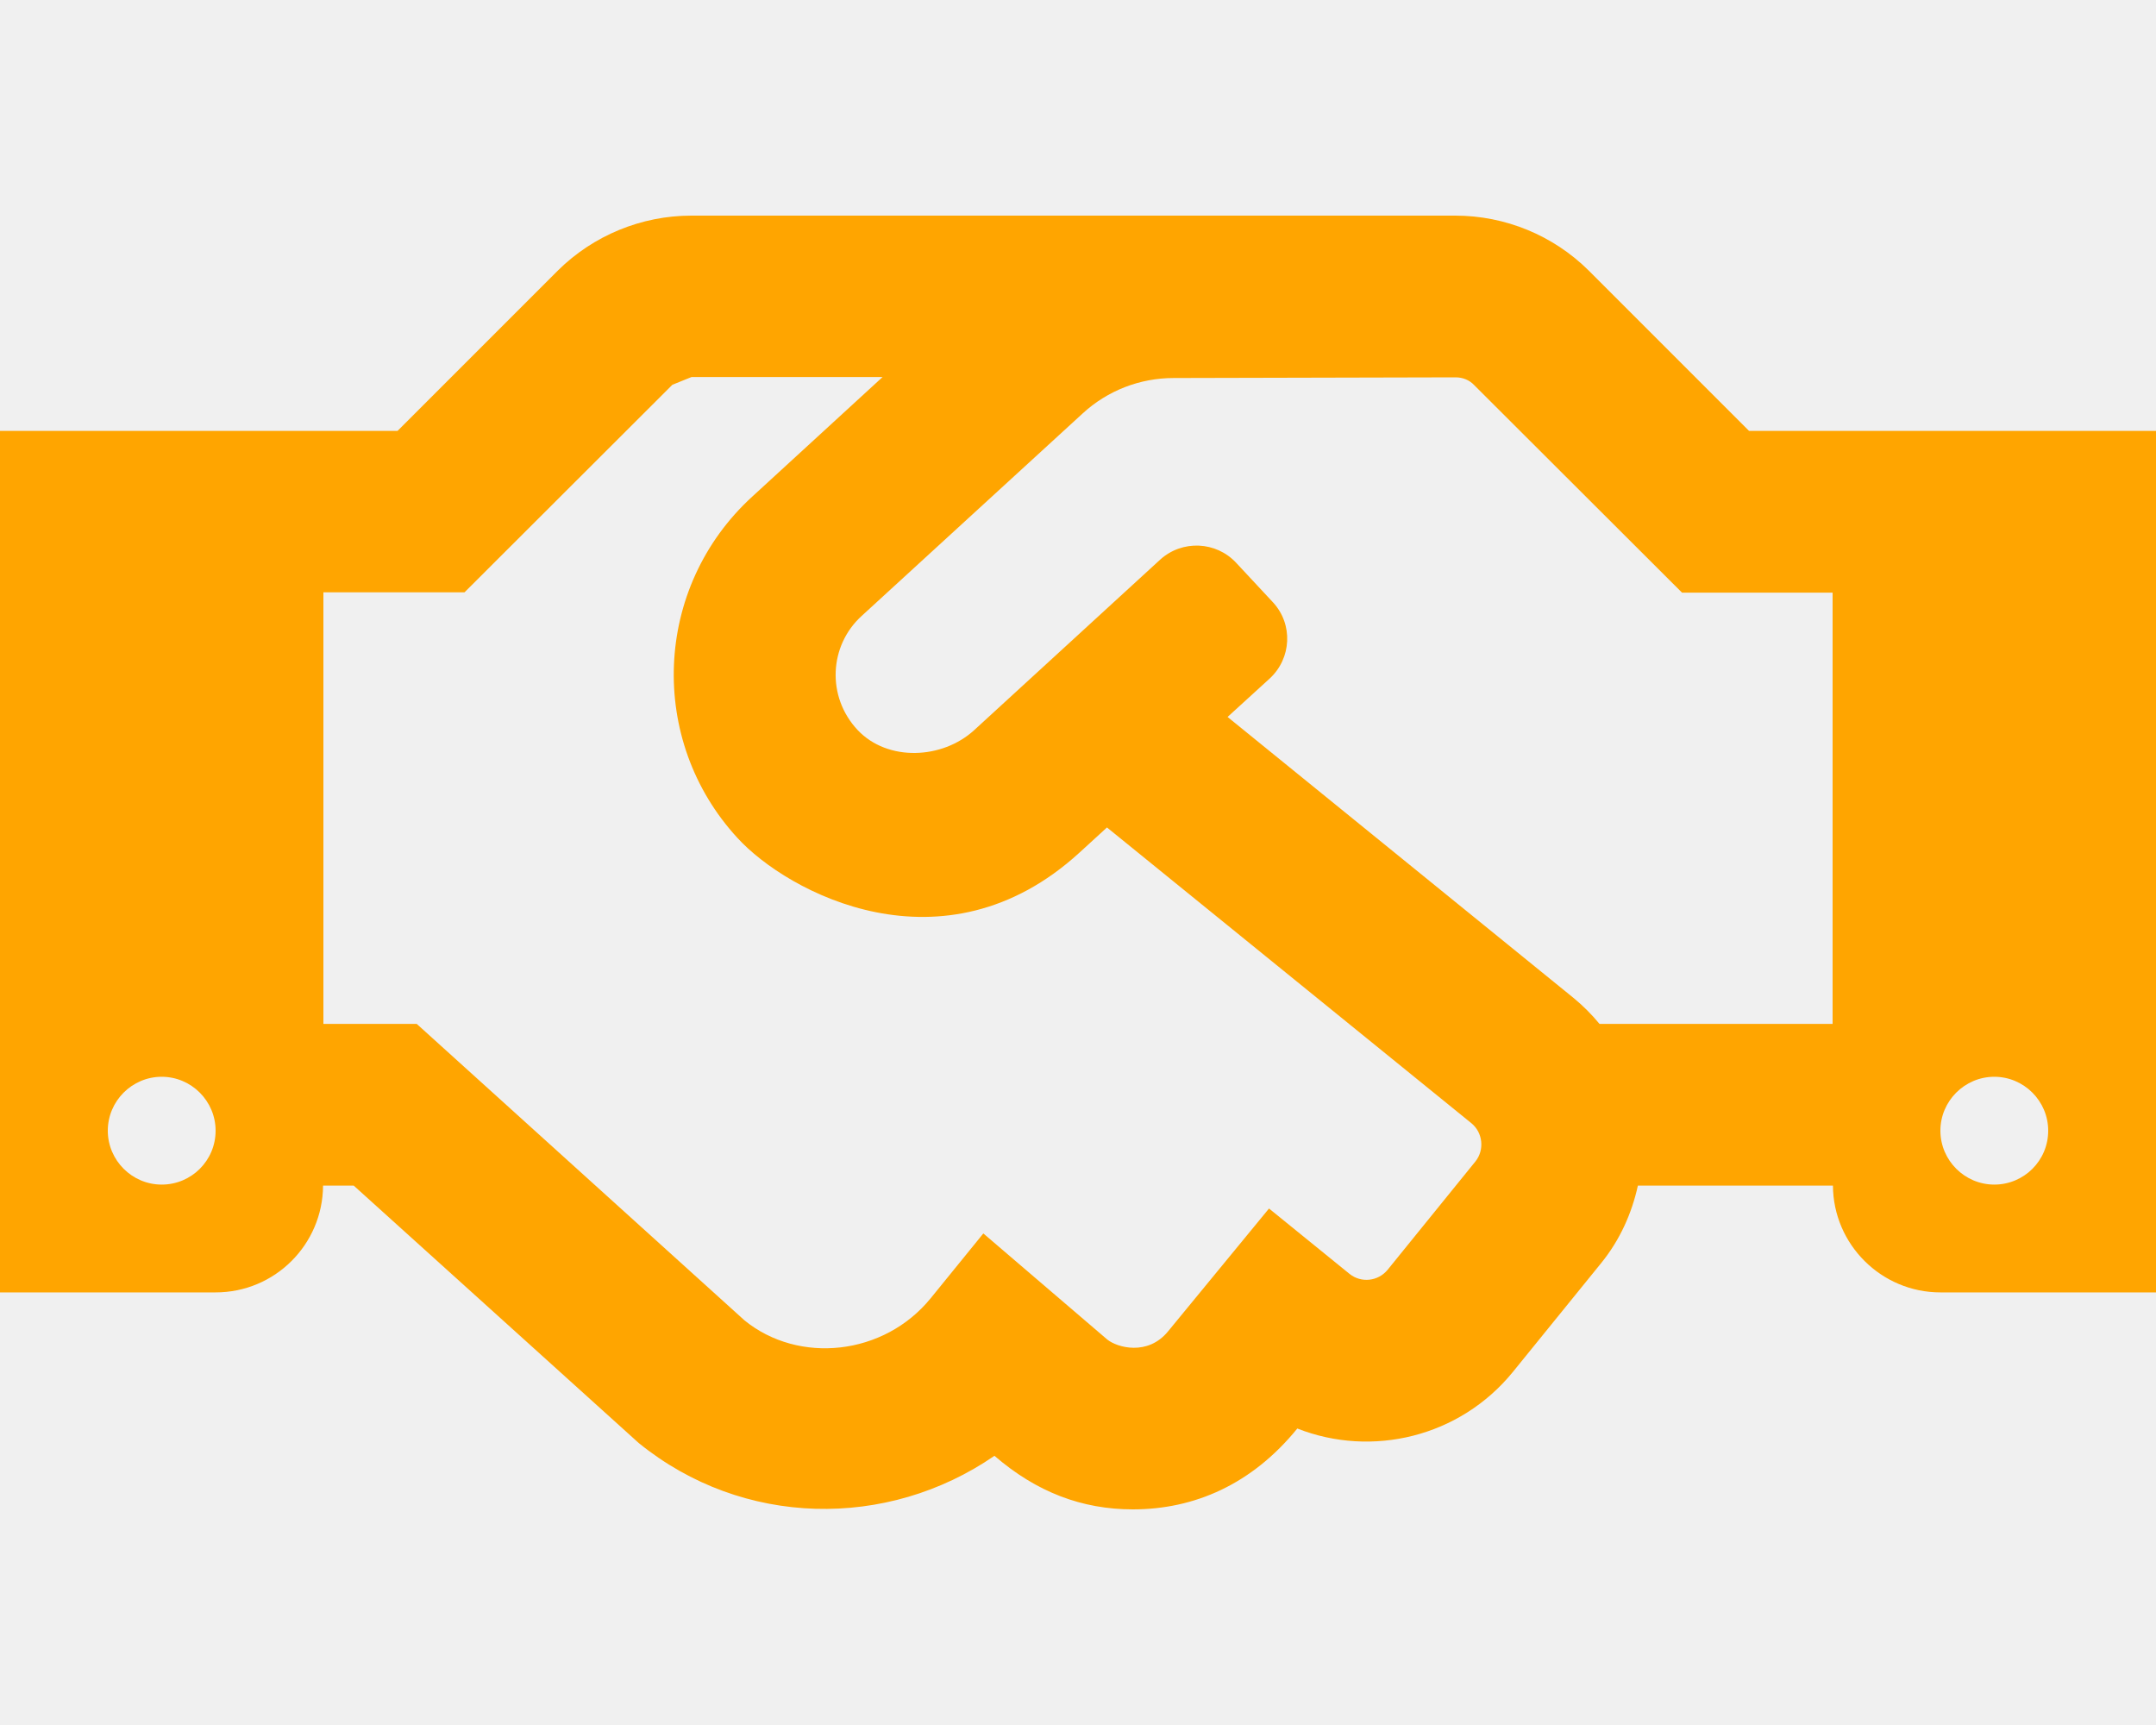
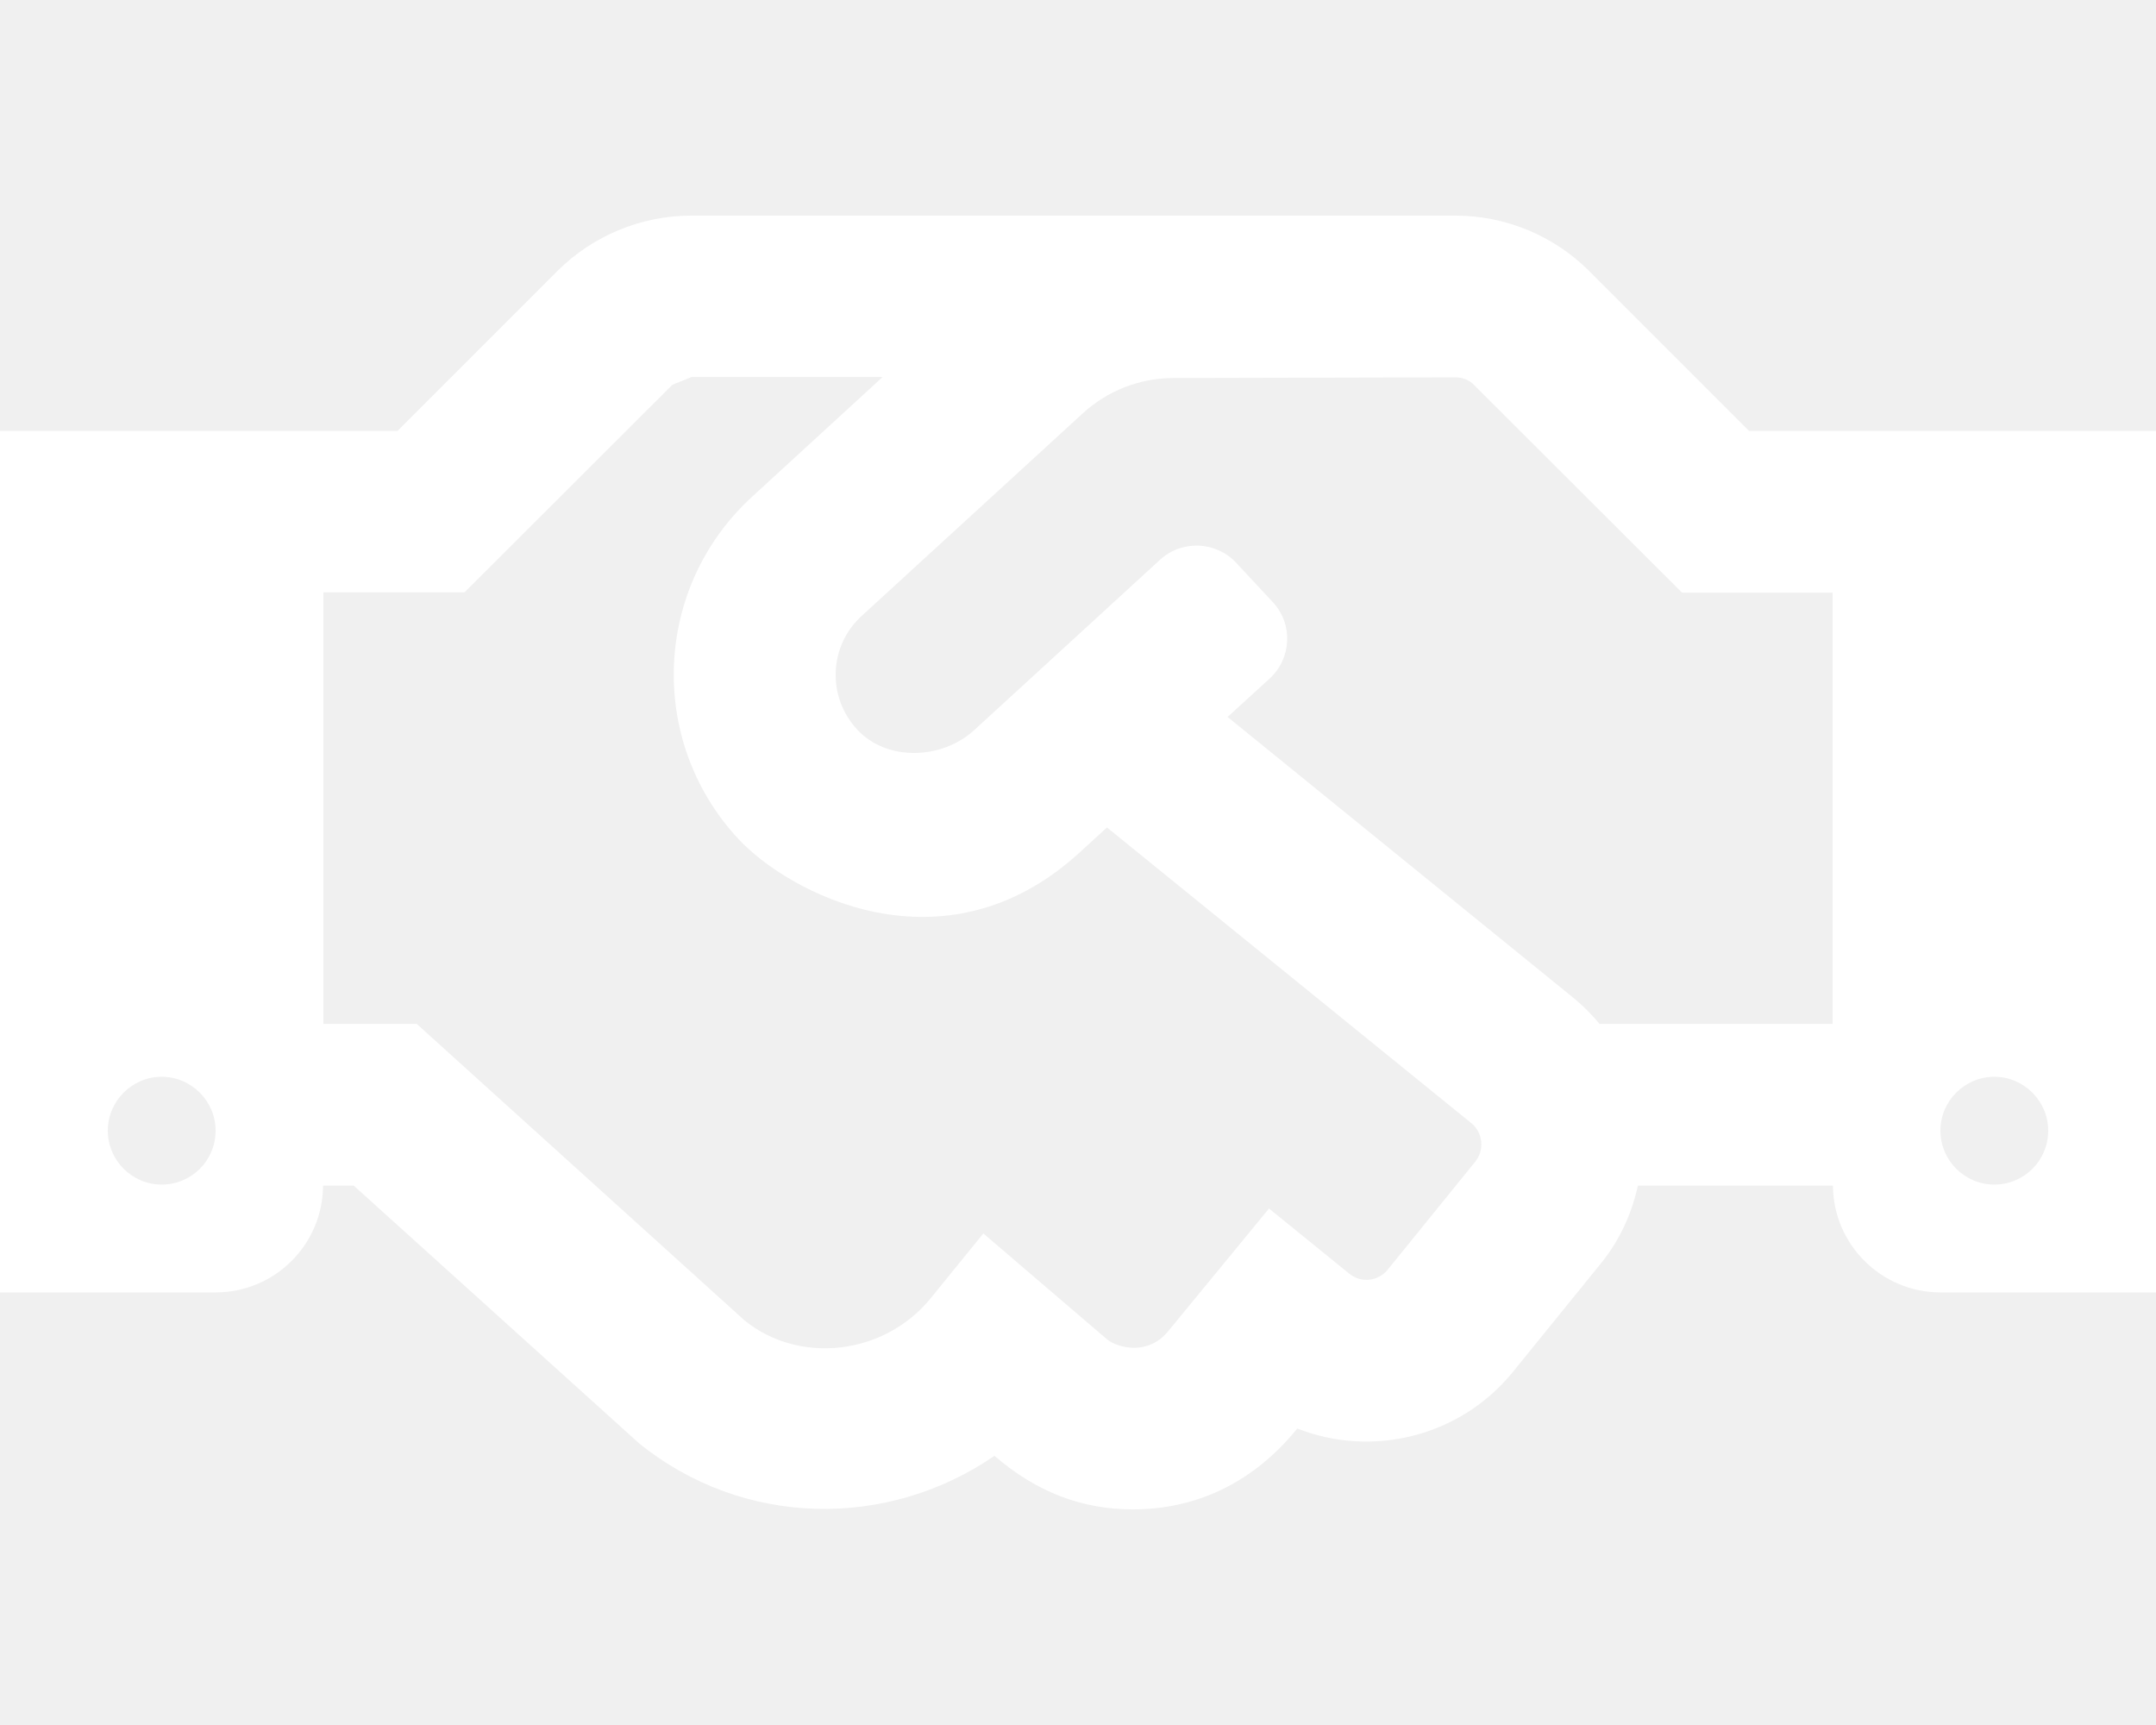
<svg xmlns="http://www.w3.org/2000/svg" aria-hidden="true" focusable="false" data-prefix="far" data-icon="handshake" class="svg-inline--fa fa-handshake fa-w-20" role="img" viewBox="0 0 640 512">
-   <path fill="orange" d="M519.2 127.9l-47.6-47.6A56.252 56.252 0 0 0 432 64H205.2c-14.8 0-29.1 5.9-39.6 16.3L118 127.9H0v255.7h64c17.6 0 31.8-14.2 31.9-31.7h9.1l84.6 76.4c30.9 25.1 73.8 25.7 105.6 3.8 12.5 10.8 26 15.9 41.1 15.9 18.2 0 35.3-7.4 48.8-24 22.1 8.7 48.2 2.6 64-16.8l26.2-32.3c5.6-6.9 9.1-14.8 10.9-23h57.9c.1 17.5 14.4 31.7 31.9 31.7h64V127.9H519.2zM48 351.6c-8.8 0-16-7.2-16-16s7.2-16 16-16 16 7.2 16 16c0 8.9-7.2 16-16 16zm390-6.9l-26.1 32.2c-2.8 3.4-7.8 4-11.3 1.2l-23.9-19.4-30 36.5c-6 7.3-15 4.8-18 2.4l-36.8-31.5-15.6 19.2c-13.9 17.1-39.2 19.7-55.3 6.6l-97.3-88H96V175.8h41.9l61.7-61.6c2-.8 3.7-1.5 5.7-2.3H262l-38.7 35.5c-29.4 26.9-31.1 72.3-4.4 101.3 14.8 16.2 61.2 41.2 101.5 4.4l8.2-7.5 108.2 87.8c3.4 2.8 3.9 7.9 1.2 11.3zm106-40.8h-69.2c-2.3-2.8-4.9-5.4-7.7-7.7l-102.7-83.4 12.5-11.4c6.5-6 7-16.1 1-22.6L367 167.1c-6-6.5-16.1-6.9-22.6-1l-55.2 50.6c-9.5 8.7-25.7 9.4-34.6 0-9.3-9.9-8.5-25.1 1.2-33.9l65.6-60.1c7.4-6.8 17-10.5 27-10.5l83.7-.2c2.1 0 4.1.8 5.5 2.3l61.7 61.6H544v128zm48 47.7c-8.8 0-16-7.2-16-16s7.2-16 16-16 16 7.2 16 16c0 8.9-7.2 16-16 16z" />
+   <path fill="white" d="M519.2 127.9l-47.6-47.6A56.252 56.252 0 0 0 432 64H205.2c-14.8 0-29.1 5.9-39.6 16.3L118 127.9H0v255.7h64c17.6 0 31.8-14.2 31.9-31.7h9.1l84.6 76.4c30.9 25.1 73.8 25.7 105.6 3.8 12.5 10.8 26 15.9 41.1 15.9 18.2 0 35.3-7.4 48.8-24 22.1 8.7 48.2 2.6 64-16.8l26.2-32.3c5.6-6.9 9.1-14.8 10.9-23h57.9c.1 17.5 14.4 31.7 31.9 31.7h64V127.9H519.2zM48 351.6c-8.8 0-16-7.2-16-16s7.2-16 16-16 16 7.2 16 16c0 8.9-7.2 16-16 16zm390-6.9l-26.1 32.2c-2.8 3.4-7.8 4-11.3 1.2l-23.9-19.4-30 36.5c-6 7.3-15 4.8-18 2.4l-36.8-31.5-15.6 19.2c-13.9 17.1-39.2 19.7-55.3 6.6l-97.3-88H96V175.8h41.9l61.7-61.6c2-.8 3.7-1.5 5.7-2.3H262l-38.7 35.5c-29.4 26.9-31.1 72.3-4.4 101.3 14.8 16.2 61.2 41.2 101.5 4.4l8.2-7.5 108.2 87.8c3.4 2.8 3.9 7.9 1.2 11.3zm106-40.8h-69.2c-2.3-2.8-4.9-5.4-7.7-7.7l-102.7-83.4 12.5-11.4c6.5-6 7-16.1 1-22.6L367 167.1c-6-6.5-16.1-6.9-22.6-1l-55.2 50.6c-9.5 8.7-25.7 9.4-34.6 0-9.3-9.9-8.5-25.1 1.2-33.9l65.6-60.1c7.4-6.8 17-10.5 27-10.5l83.7-.2c2.1 0 4.1.8 5.5 2.3l61.7 61.6H544v128zm48 47.7c-8.8 0-16-7.2-16-16s7.2-16 16-16 16 7.2 16 16c0 8.9-7.2 16-16 16z" />
</svg>
